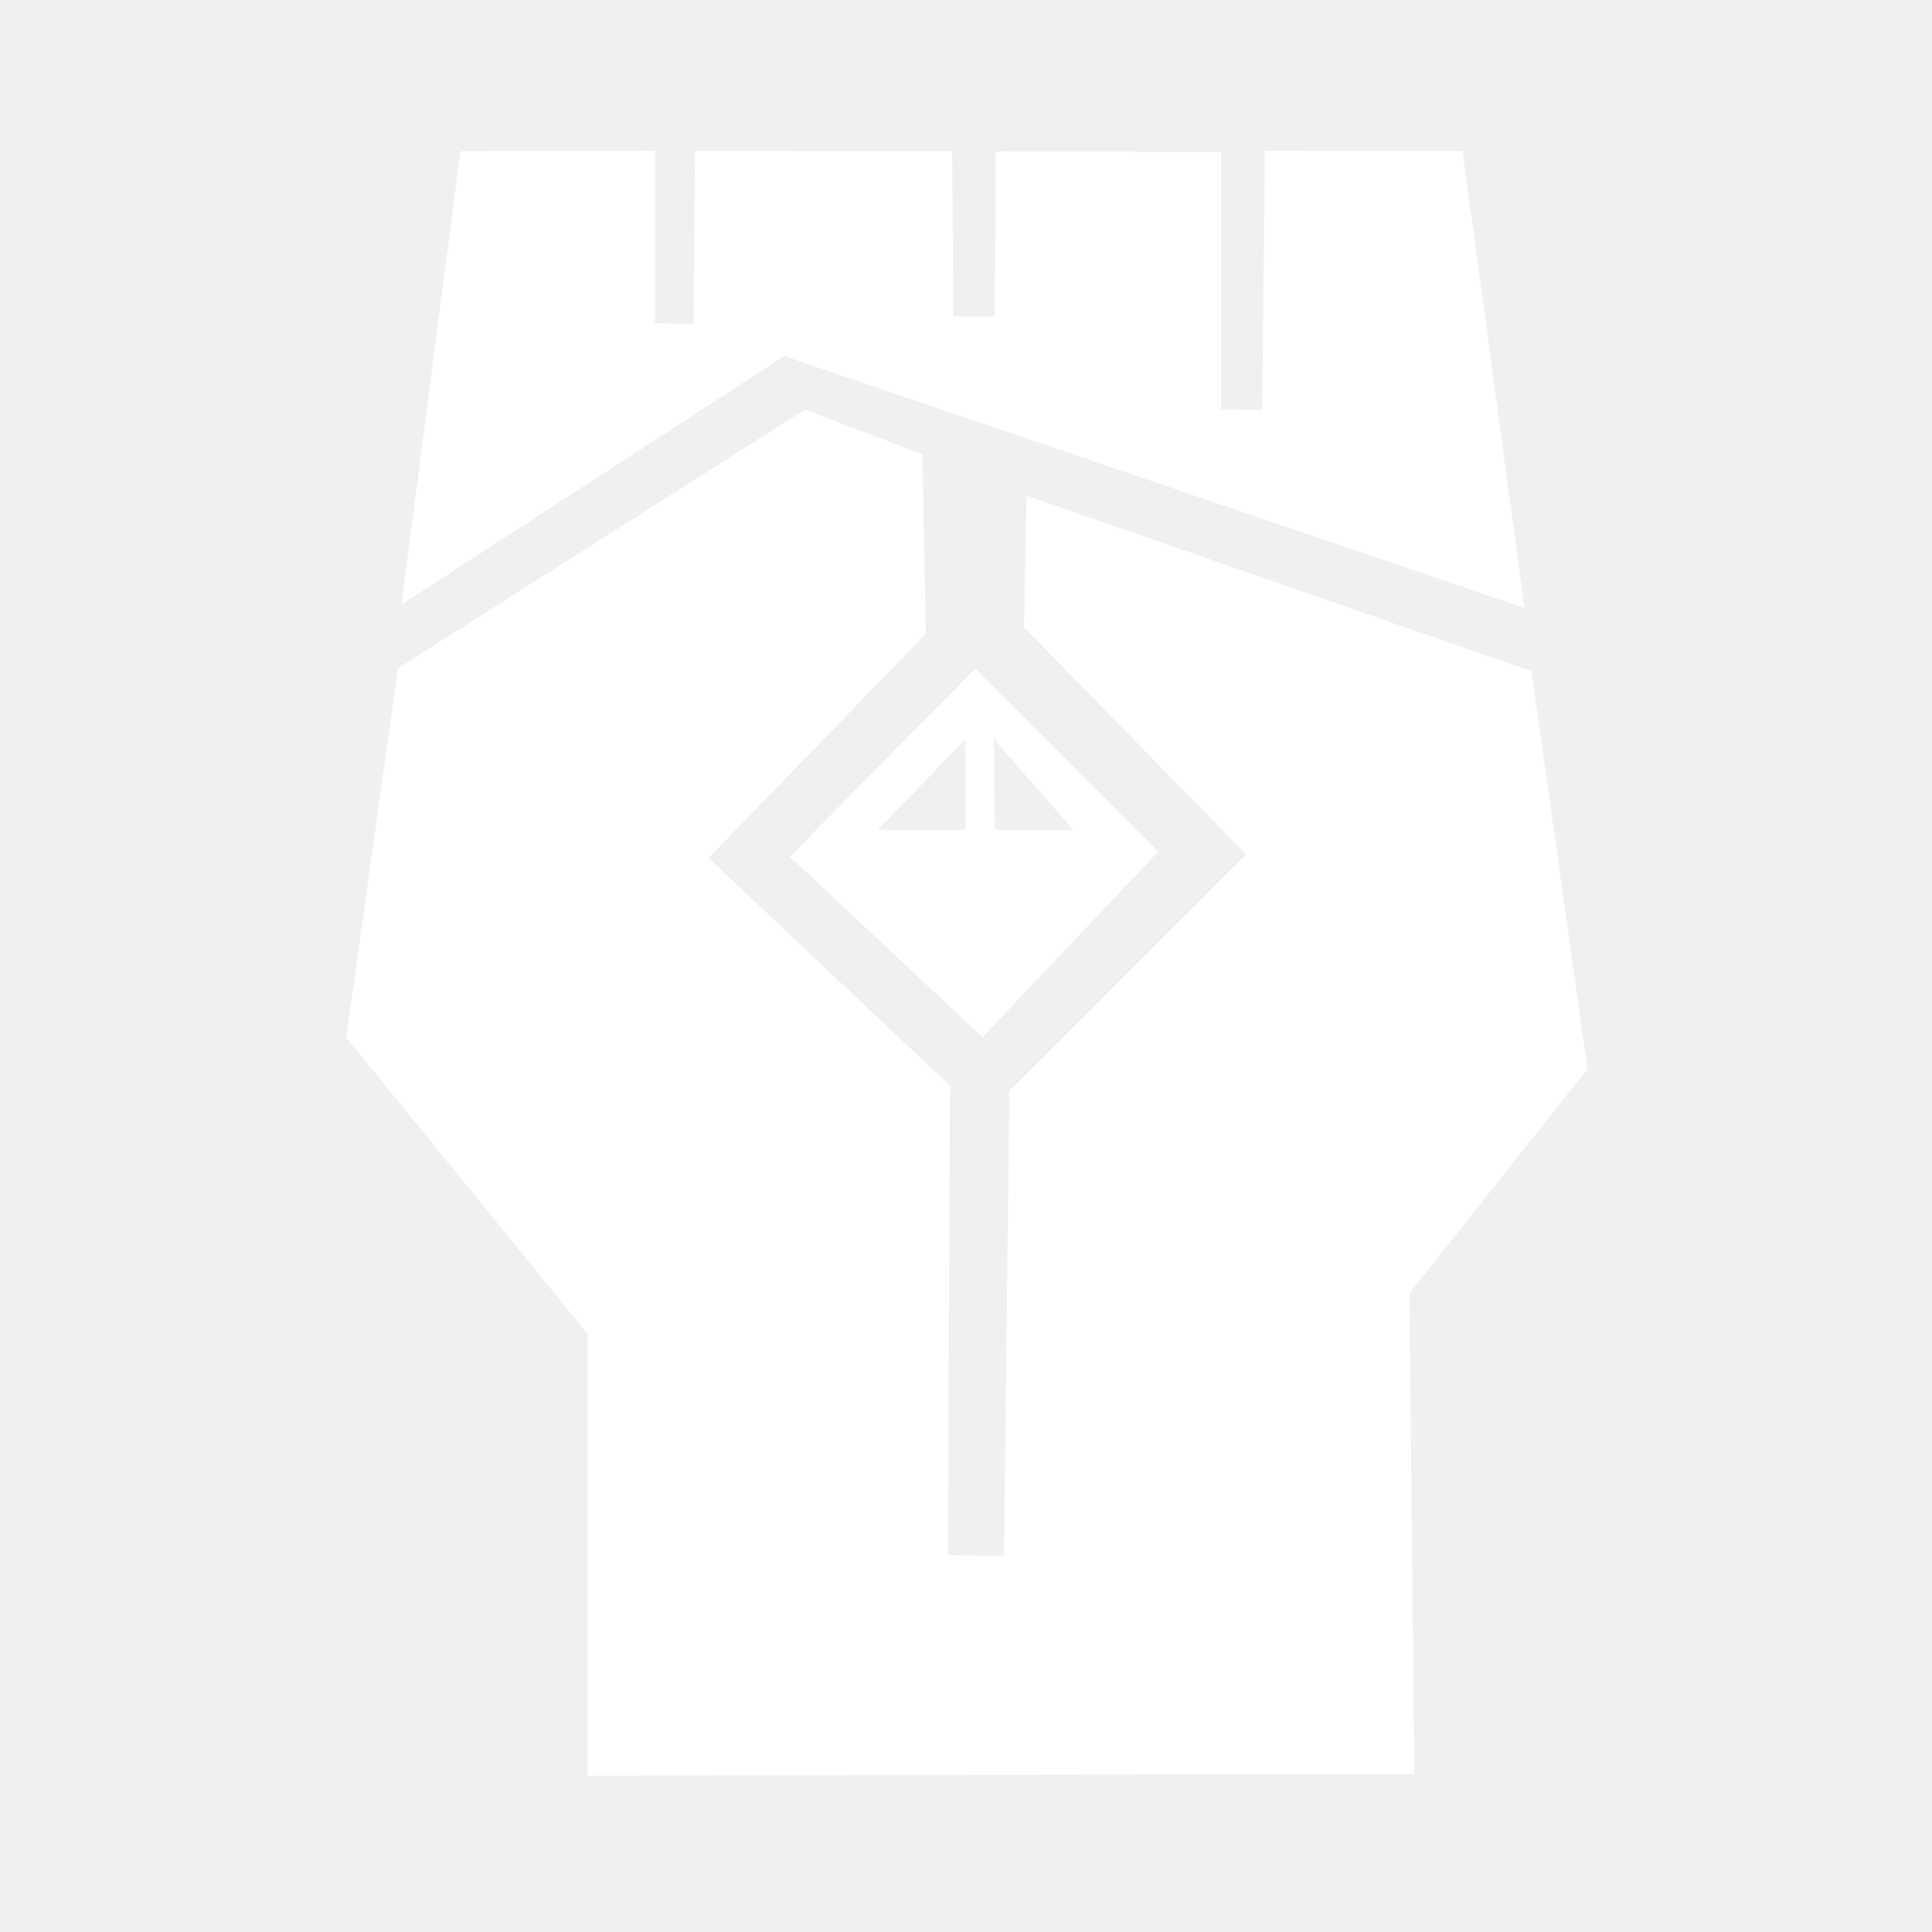
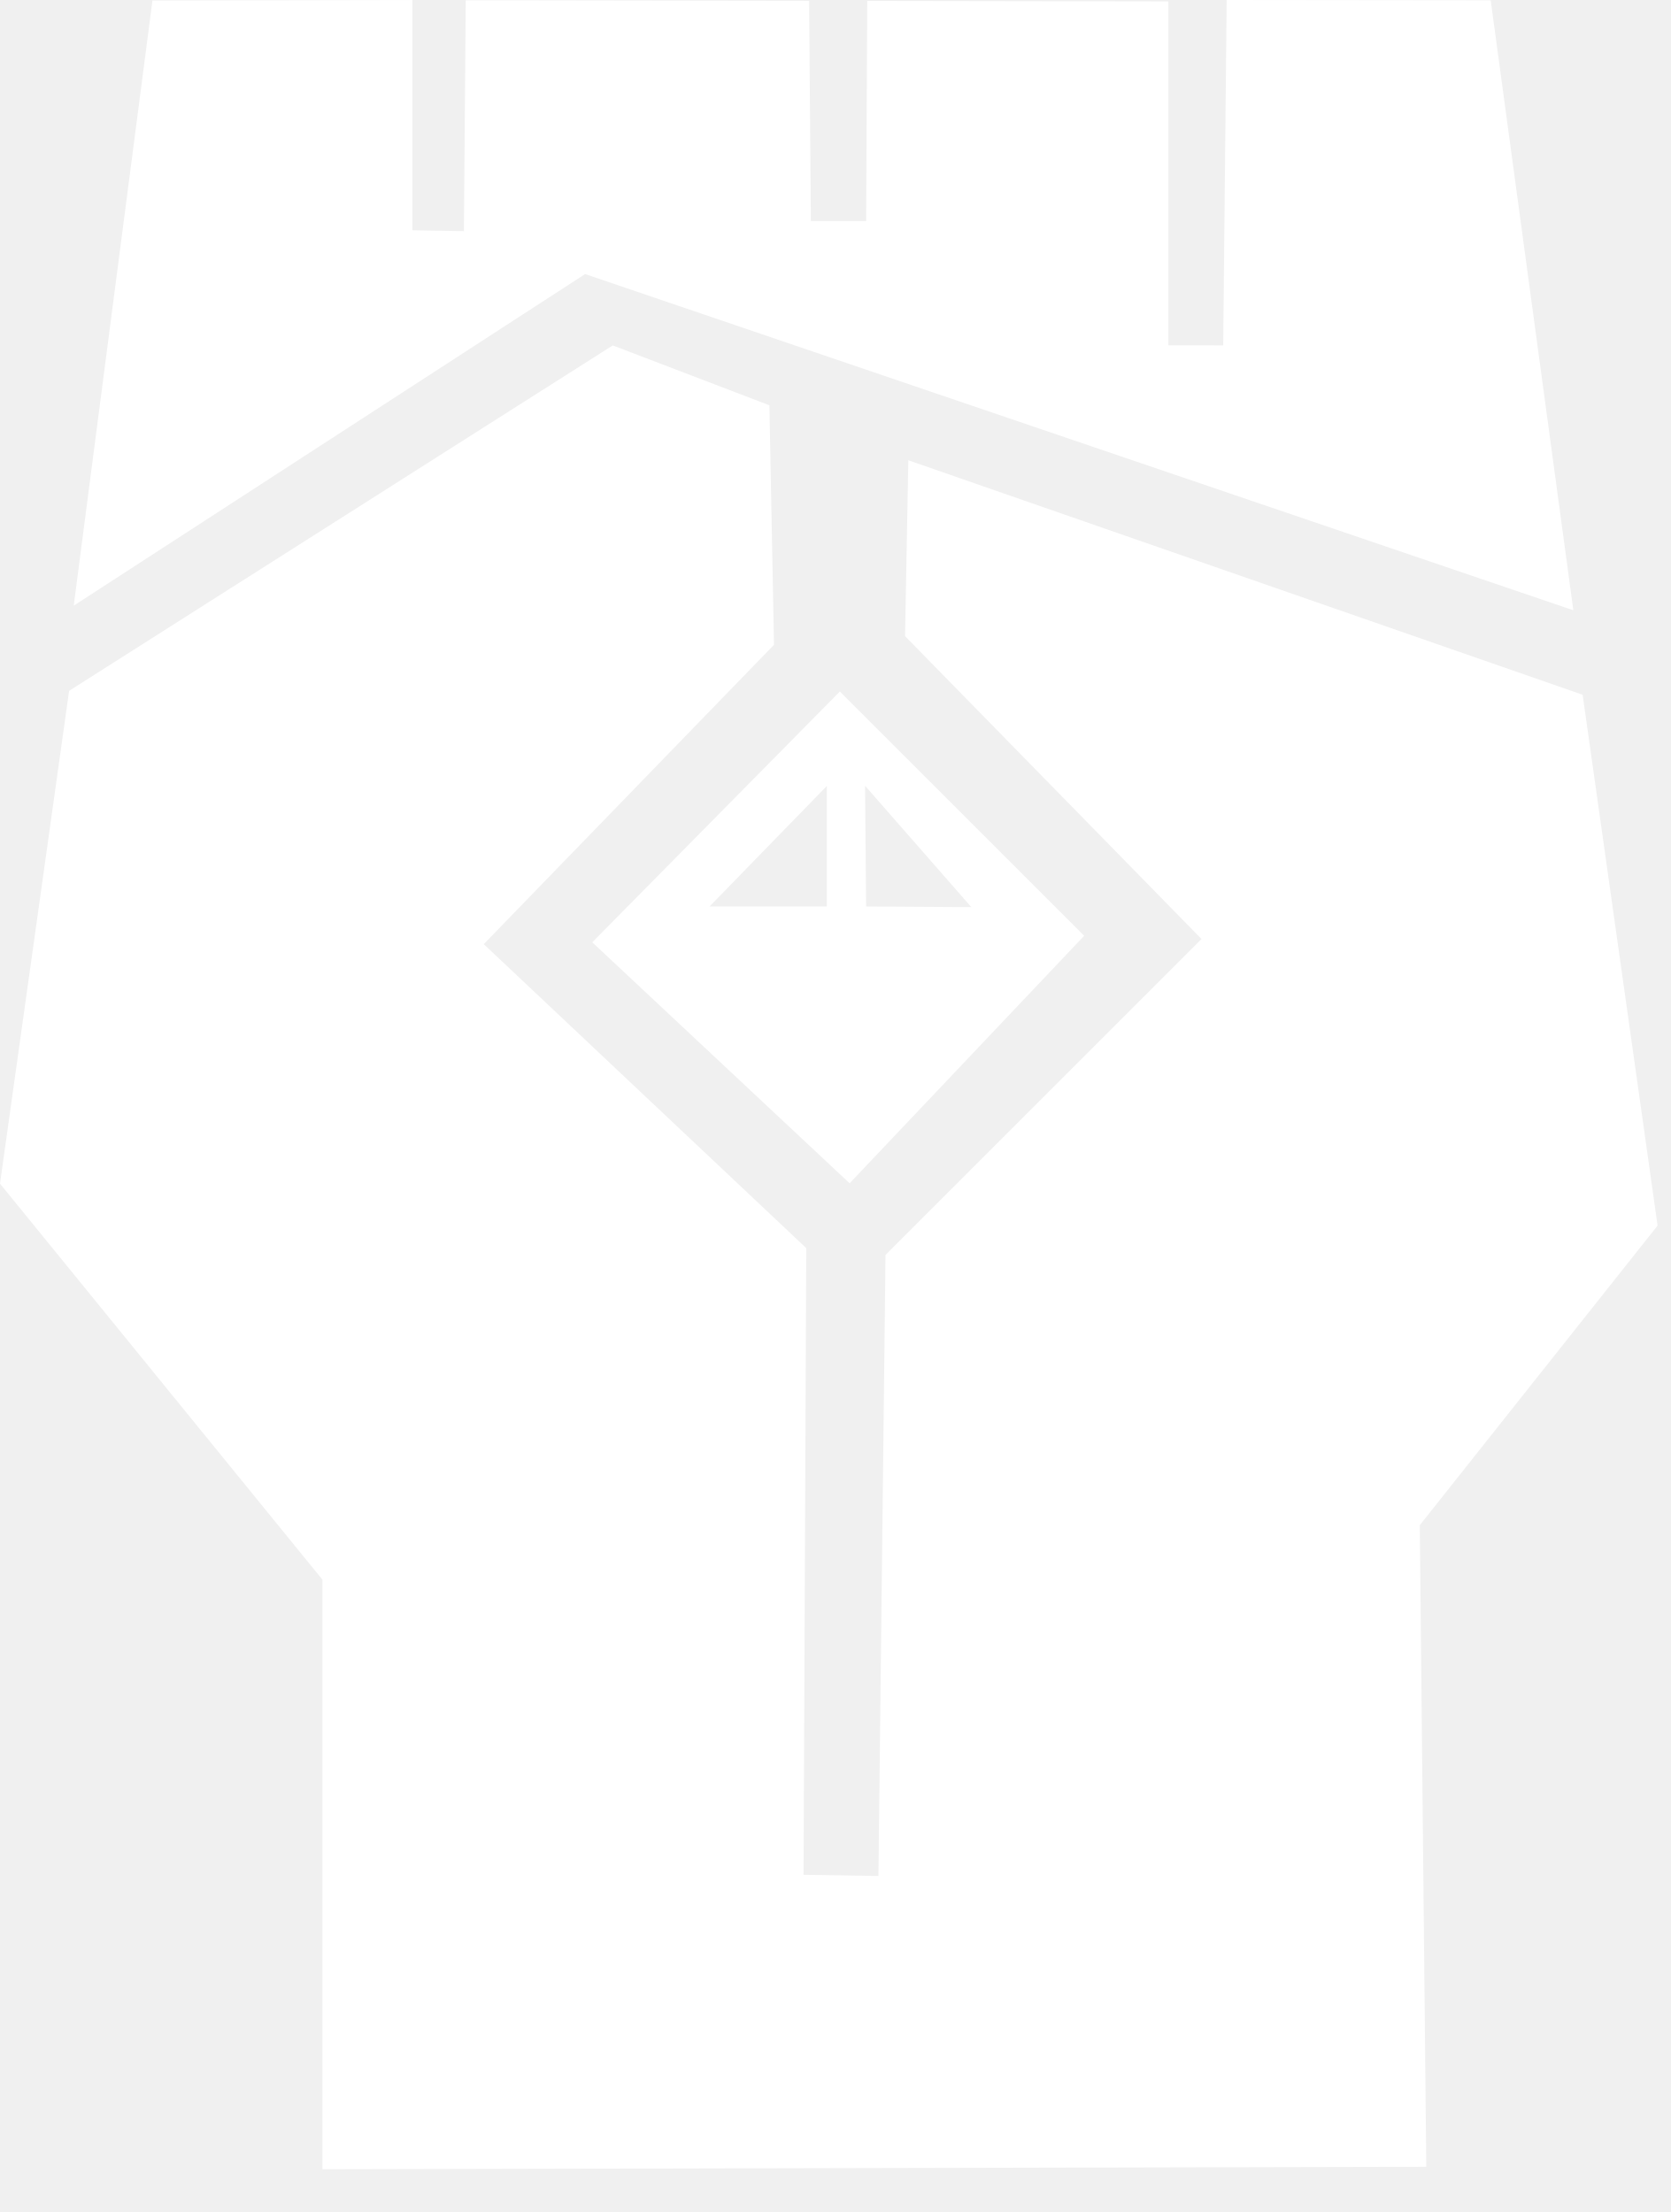
- <svg xmlns="http://www.w3.org/2000/svg" width="105.833mm" height="105.833mm" viewBox="0 0 105.833 105.833" version="1.1" id="svg8">
+ <svg xmlns="http://www.w3.org/2000/svg" width="68.537mm" height="90.767mm" viewBox="0 0 68.537 90.767" version="1.1" id="svg8">
  <defs id="defs2" />
-   <g id="layer1" transform="translate(-49.33096,-11.25535)">
+   <g id="layer1" transform="translate(-68.29719,-19.51498)">
    <path style="fill:#ffffff;fill-opacity:1;stroke:none;stroke-width:0.265px;stroke-linecap:butt;stroke-linejoin:miter;stroke-opacity:1" d="M 81.526,108.528 V 84.338 l -13.229,-16.253 2.835,-20.222 22.301,-14.174 6.426,2.457 0.189,9.827 -11.906,12.284 13.229,12.473 -0.111,25.714 3.072,0.05 0.29,-25.485 12.963,-12.963 -12.161,-12.428 0.134,-7.216 27.662,9.622 3.074,21.782 -9.755,12.294 0.267,26.326 z" id="path85" />
    <path id="path93" style="fill:#ffffff;fill-opacity:1;fill-rule:evenodd;stroke:none;stroke-width:0.265;stroke-linecap:butt;stroke-linejoin:miter;stroke-miterlimit:4;stroke-dasharray:none;stroke-opacity:1" d="m 103.827,56.711 -0.044,-4.953 4.36,4.98 z m -6.423,-3e-6 h 4.811 v -4.944 z m -4.811,1.47 10.156,-10.29 10.023,10.023 -9.622,10.156 z" />
-     <path style="fill:#ffffff;fill-opacity:1;stroke:none;stroke-width:0.265;stroke-linecap:butt;stroke-linejoin:miter;stroke-opacity:1;stroke-miterlimit:4;stroke-dasharray:none" d="m 74.551,19.537 -3.229,24.83 20.978,-13.607 40.538,13.796 -3.39,-25.029 -10.831,-0.012 -0.142,14.174 -2.251,-0.006 1e-5,-14.11 -12.351,-0.02 -0.045,9.033 h -2.268 l -0.072,-9.038 -14.085,-0.022 -0.076,9.474 -2.114,-0.035 v -9.449 z" id="path95" />
+     <path style="fill:#ffffff;fill-opacity:1;stroke:none;stroke-width:0.265;stroke-linecap:butt;stroke-linejoin:miter;stroke-miterlimit:4;stroke-dasharray:none;stroke-opacity:1" d="m 74.551,19.537 -3.229,24.83 20.978,-13.607 40.538,13.796 -3.39,-25.029 -10.831,-0.012 -0.142,14.174 -2.251,-0.006 1e-5,-14.11 -12.351,-0.02 -0.045,9.033 h -2.268 l -0.072,-9.038 -14.085,-0.022 -0.076,9.474 -2.114,-0.035 v -9.449 z" id="path95" />
    <path style="fill:none;fill-opacity:1;stroke-width:1.429" d="m 51.284,291.154 v -45.797 L 26.218,214.611 1.151,183.864 6.575,145.862 11.999,107.86 53.322,81.664 C 76.05,67.256 95.347,55.467 96.203,55.467 c 0.856,0 6.368,1.847 12.248,4.104 l 10.691,4.104 0.4,18.109 0.4,18.109 -21.829,22.847 c -12.006,12.566 -22.005,23.347 -22.219,23.958 -0.215,0.611 10.602,11.474 24.036,24.139 l 24.427,23.028 -0.159,48.658 -0.159,48.658 h 7.194 7.194 v -47.778 -47.778 l 23.571,-23.187 c 14.919,-14.676 23.571,-24.238 23.571,-26.05 0,-1.782 -8.358,-11.28 -22.143,-25.162 L 141.284,98.927 v -13.311 c 0,-12.092 0.229,-13.223 2.5,-12.347 1.375,0.53 24.655,8.665 51.733,18.076 27.078,9.412 49.364,17.243 49.524,17.403 0.16,0.16 2.912,18.526 6.115,40.812 l 5.823,40.52 -4.616,5.908 c -2.539,3.249 -10.98,13.92 -18.757,23.713 l -14.141,17.805 1.039,48.981 1.039,48.981 -43.344,0.073 c -23.839,0.04 -62.148,0.374 -85.13,0.742 l -41.786,0.669 z" id="path940" transform="matrix(0.2645833,0,0,0.2645833,68.84163,21.13062)" />
  </g>
</svg>
